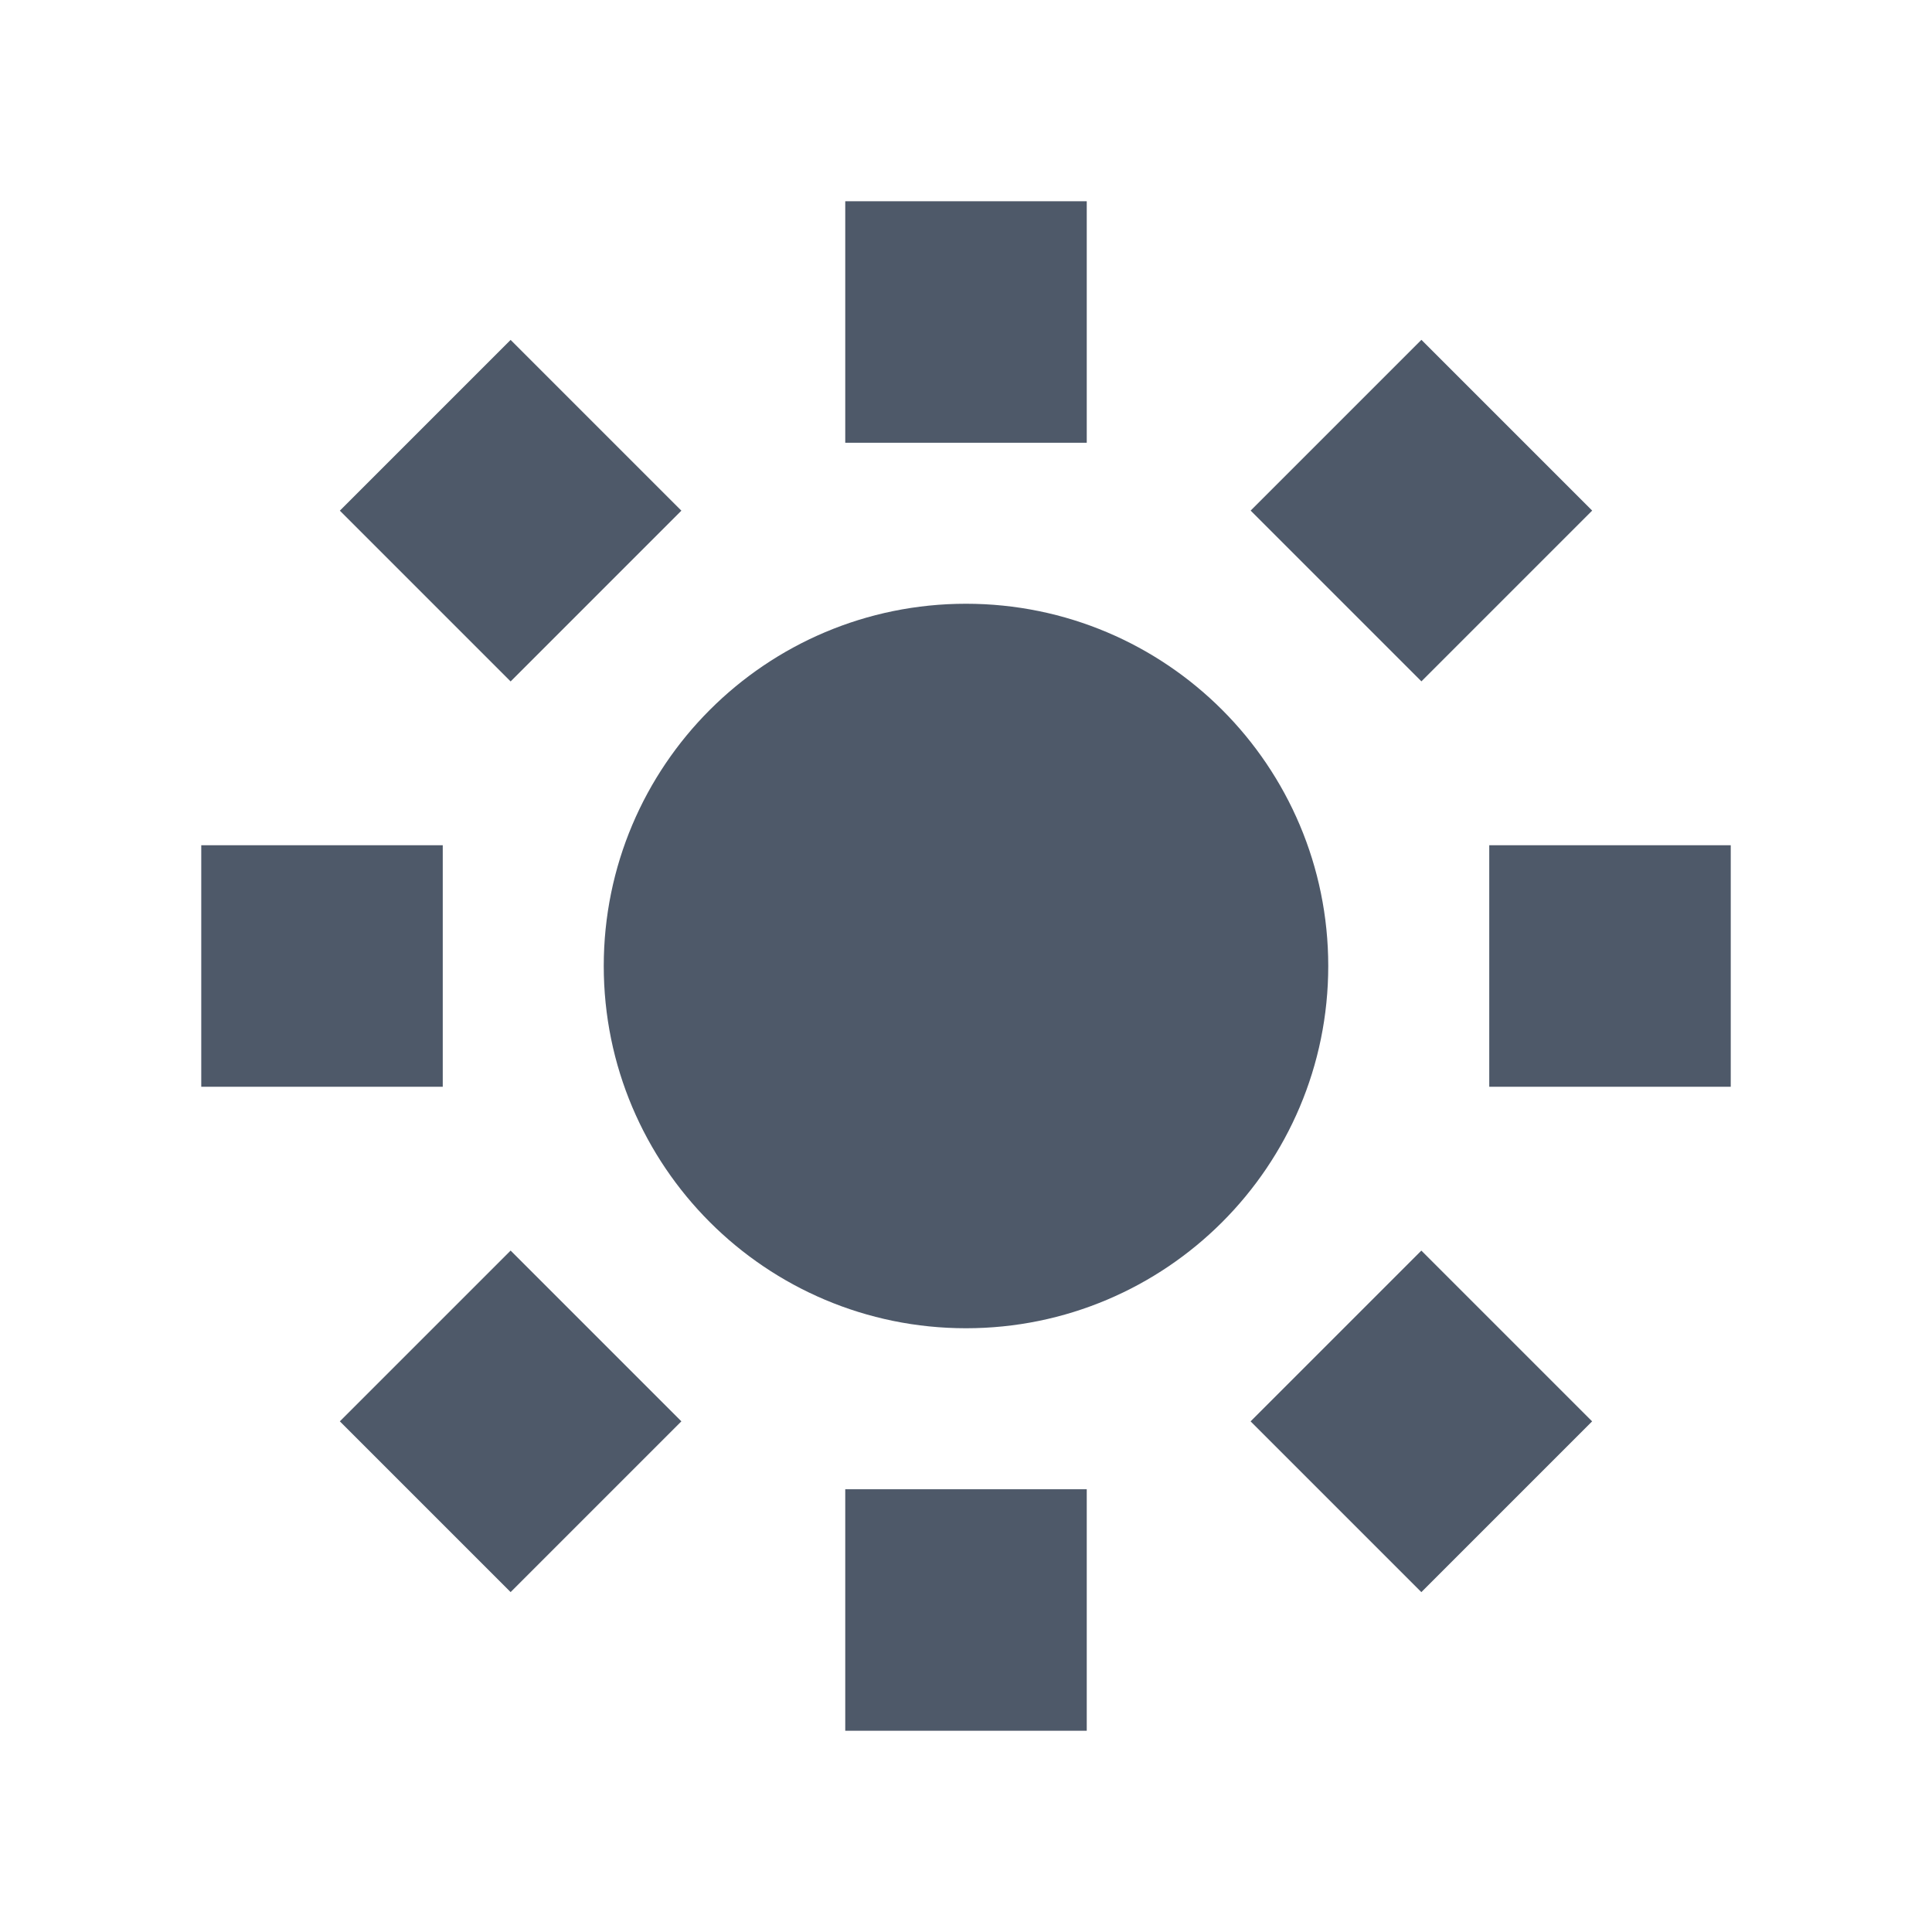
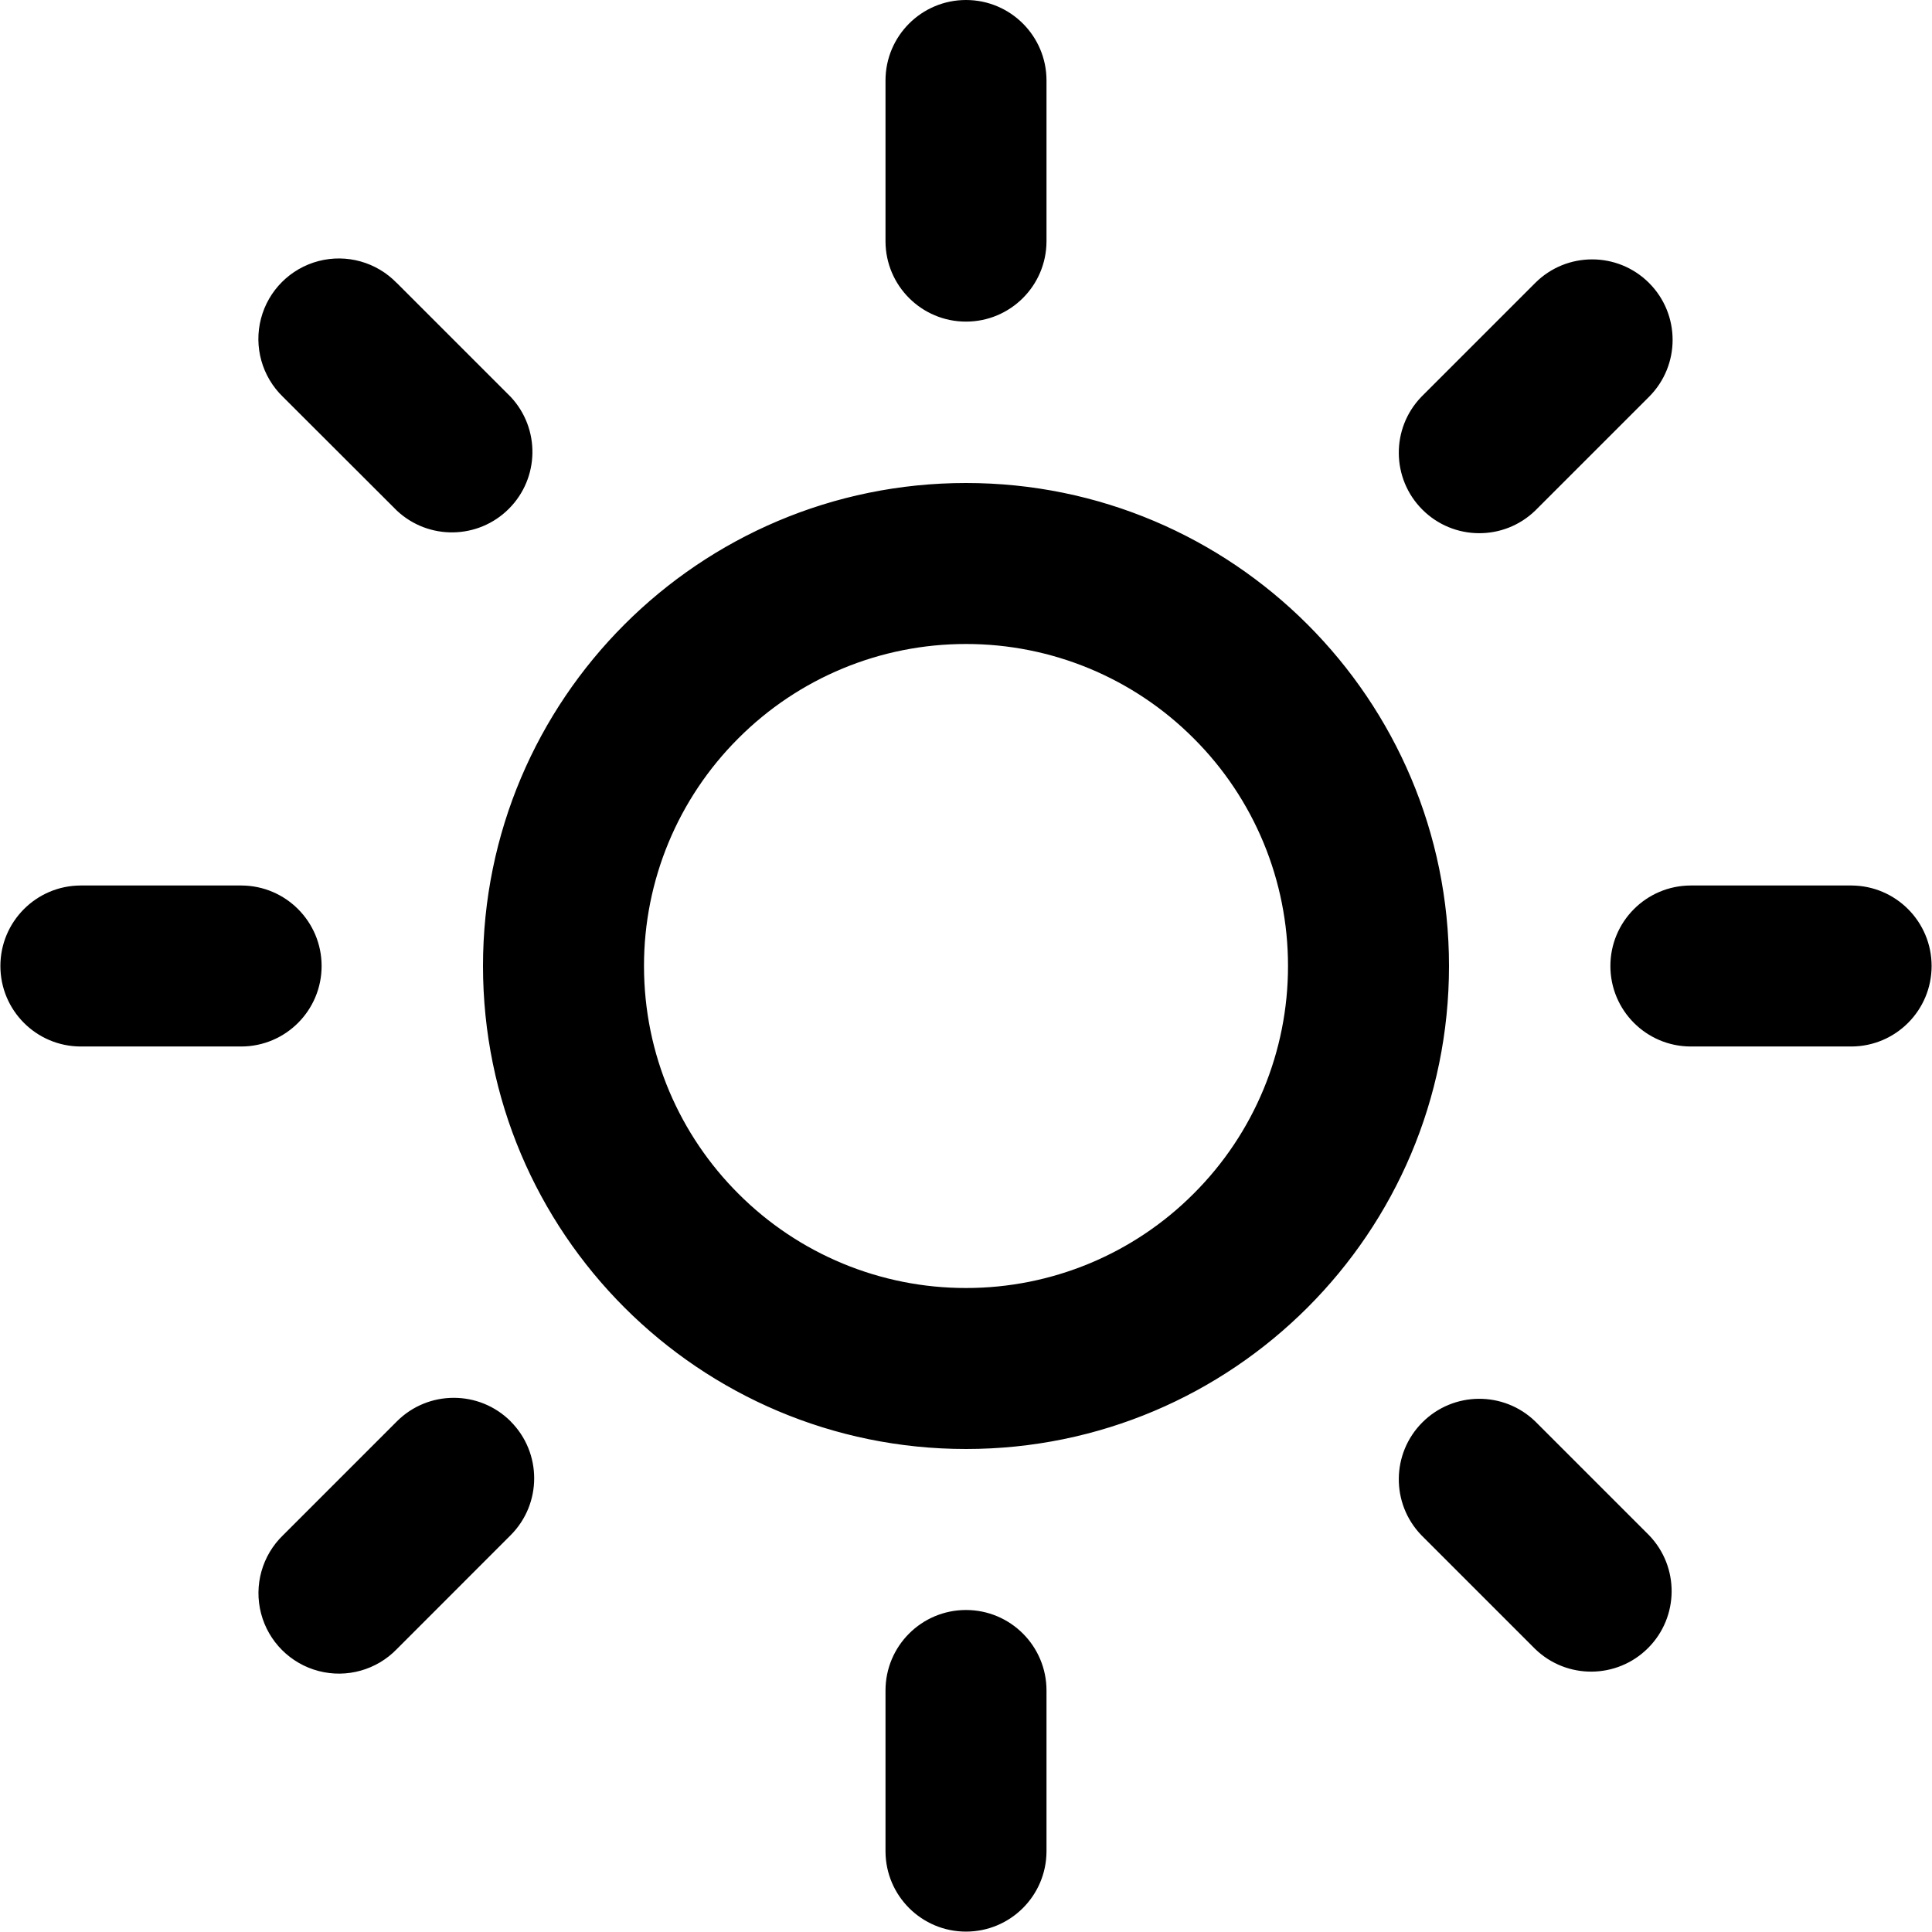
- <svg xmlns="http://www.w3.org/2000/svg" fill="none" version="1.1" width="18" height="18" viewBox="0 0 18 18">
-   <defs>
-     <clipPath id="master_svg0_0_18460">
-       <rect x="0" y="0" width="18" height="18" rx="0" />
-     </clipPath>
-   </defs>
-   <g clip-path="url(#master_svg0_0_18460)">
-     <g>
-       <ellipse cx="9" cy="9" rx="2.625" ry="2.625" fill="#4E5969" fill-opacity="1" />
-       <ellipse cx="9" cy="9" rx="2.625" ry="2.625" fill-opacity="0" stroke-opacity="1" stroke="#4E5969" fill="none" stroke-width="1.5" />
-     </g>
-     <g>
-       <rect x="8.625" y="2.625" width="0.75" height="0.75" rx="0" fill-opacity="0" stroke-opacity="1" stroke="#4E5969" fill="none" stroke-width="1.5" />
-     </g>
-     <g>
-       <rect x="8.625" y="14.625" width="0.75" height="0.75" rx="0" fill-opacity="0" stroke-opacity="1" stroke="#4E5969" fill="none" stroke-width="1.5" />
-     </g>
-     <g transform="matrix(0,1,-1,0,24.00002,-6.749946)">
-       <rect x="15.375" y="8.625" width="0.75" height="0.75" rx="0" fill-opacity="0" stroke-opacity="1" stroke="#4E5969" fill="none" stroke-width="1.5" />
-     </g>
-     <g transform="matrix(0,1,-1,0,12.00004,5.250036)">
-       <rect x="3.375" y="8.625" width="0.75" height="0.75" rx="0" fill-opacity="0" stroke-opacity="1" stroke="#4E5969" fill="none" stroke-width="1.5" />
-     </g>
-     <g transform="matrix(-0.7071068,0.7071068,-0.7071068,-0.7071068,32.87591,12.86775)">
-       <rect x="13.773" y="13.243" width="0.75" height="0.75" rx="0" fill-opacity="0" stroke-opacity="1" stroke="#4E5969" fill="none" stroke-width="1.5" />
-     </g>
-     <g transform="matrix(-0.7071068,0.7071068,-0.7071068,-0.7071068,12.39053,4.382275)">
-       <rect x="5.288" y="4.757" width="0.75" height="0.75" rx="0" fill-opacity="0" stroke-opacity="1" stroke="#4E5969" fill="none" stroke-width="1.5" />
-     </g>
-     <g transform="matrix(-0.7071068,-0.7071068,0.7071068,-0.7071068,-1.617262,26.87602)">
-       <rect x="4.758" y="13.773" width="0.75" height="0.75" rx="0" fill-opacity="0" stroke-opacity="1" stroke="#4E5969" fill="none" stroke-width="1.5" />
-     </g>
-     <g transform="matrix(-0.7071068,-0.7071068,0.7071068,-0.7071068,18.868,18.39082)">
-       <rect x="13.243" y="5.288" width="0.75" height="0.75" rx="0" fill-opacity="0" stroke-opacity="1" stroke="#4E5969" fill="none" stroke-width="1.5" />
-     </g>
-     <g>
-       <rect x="8.625" y="2.625" width="0.75" height="0.75" rx="0" fill="#4E5969" fill-opacity="1" />
-     </g>
-     <g>
-       <rect x="8.625" y="14.625" width="0.75" height="0.75" rx="0" fill="#4E5969" fill-opacity="1" />
-     </g>
-     <g transform="matrix(0,1,-1,0,24.00002,-6.749946)">
-       <rect x="15.375" y="8.625" width="0.75" height="0.75" rx="0" fill="#4E5969" fill-opacity="1" />
-     </g>
-     <g transform="matrix(0,1,-1,0,12.00004,5.250036)">
-       <rect x="3.375" y="8.625" width="0.75" height="0.75" rx="0" fill="#4E5969" fill-opacity="1" />
-     </g>
-     <g transform="matrix(-0.7071068,0.7071068,-0.7071068,-0.7071068,32.87591,12.86775)">
-       <rect x="13.773" y="13.243" width="0.75" height="0.75" rx="0" fill="#4E5969" fill-opacity="1" />
-     </g>
-     <g transform="matrix(-0.7071068,0.7071068,-0.7071068,-0.7071068,12.39053,4.382275)">
-       <rect x="5.288" y="4.757" width="0.75" height="0.75" rx="0" fill="#4E5969" fill-opacity="1" />
-     </g>
-     <g transform="matrix(-0.7071068,-0.7071068,0.7071068,-0.7071068,-1.617262,26.87602)">
-       <rect x="4.758" y="13.773" width="0.75" height="0.75" rx="0" fill="#4E5969" fill-opacity="1" />
-     </g>
-     <g transform="matrix(-0.7071068,-0.7071068,0.7071068,-0.7071068,18.868,18.39082)">
-       <rect x="13.243" y="5.288" width="0.75" height="0.75" rx="0" fill="#4E5969" fill-opacity="1" />
-     </g>
-   </g>
+ <svg xmlns="http://www.w3.org/2000/svg" t="1699687985646" class="icon" viewBox="0 0 1024 1024" version="1.1" p-id="3686" width="200" height="200">
+   <path d="M512 853.333a42.667 42.667 0 0 1 42.667 42.667v85.333a42.667 42.667 0 0 1-85.333 0v-85.333a42.667 42.667 0 0 1 42.667-42.667z m301.696-99.968l60.331 60.331a42.667 42.667 0 0 1-60.331 60.331l-60.331-60.331a42.667 42.667 0 0 1 60.331-60.331z m-543.061 0a42.667 42.667 0 0 1 0 60.331L210.347 874.027a42.667 42.667 0 1 1-60.331-60.331l60.331-60.331a42.667 42.667 0 0 1 60.331 0zM512 256a256 256 0 1 1 0 512 256 256 0 0 1 0-512z m0 85.333a170.112 170.112 0 0 0-120.661 50.005A170.112 170.112 0 0 0 341.333 512c0 47.147 19.115 89.813 50.005 120.661A170.112 170.112 0 0 0 512 682.667a170.112 170.112 0 0 0 120.661-50.005A170.112 170.112 0 0 0 682.667 512a170.112 170.112 0 0 0-50.005-120.661A170.112 170.112 0 0 0 512 341.333z m469.333 128a42.667 42.667 0 0 1 0 85.333h-85.333a42.667 42.667 0 0 1 0-85.333h85.333zM128 469.333a42.667 42.667 0 0 1 0 85.333H42.667a42.667 42.667 0 0 1 0-85.333h85.333z m746.027-319.36a42.667 42.667 0 0 1 0 60.331l-60.331 60.331a42.667 42.667 0 0 1-60.331-60.331l60.331-60.331a42.667 42.667 0 0 1 60.331 0z m-663.723 0l60.331 60.331A42.667 42.667 0 0 1 210.347 270.635L149.973 210.347a42.667 42.667 0 1 1 60.331-60.331zM512 0a42.667 42.667 0 0 1 42.667 42.667v85.333a42.667 42.667 0 0 1-85.333 0V42.667a42.667 42.667 0 0 1 42.667-42.667z" p-id="3687" />
</svg>
